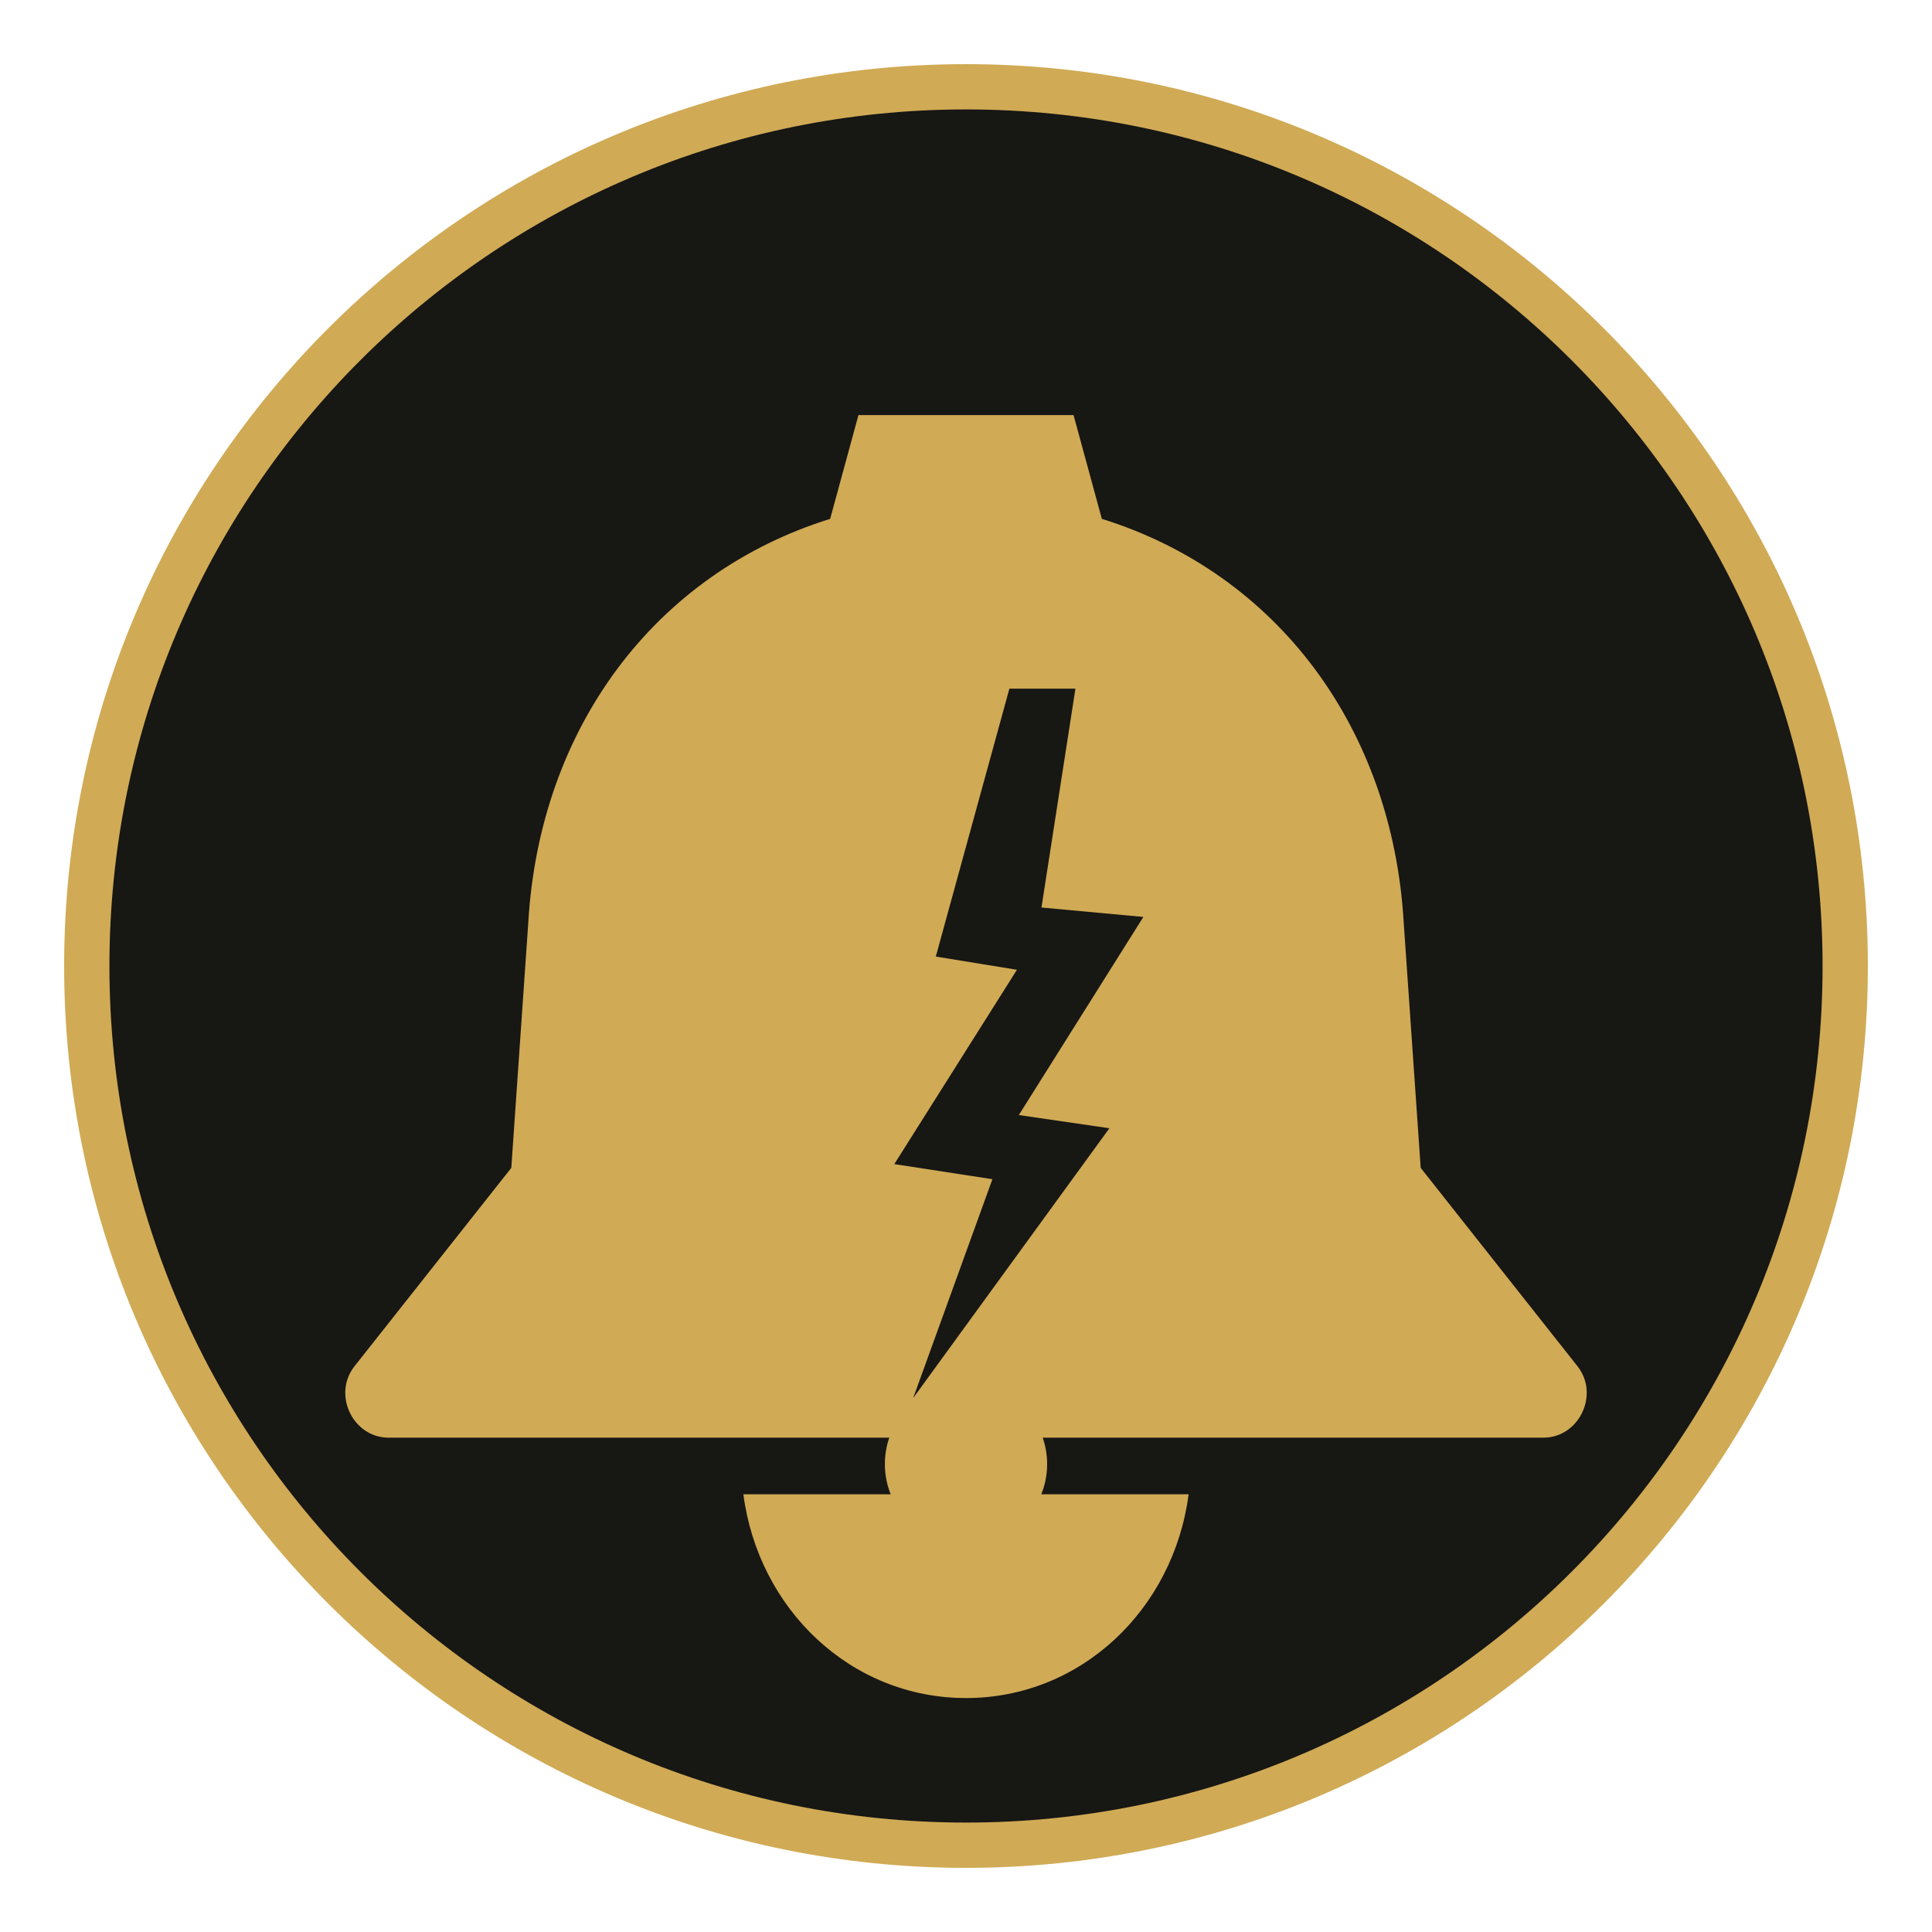
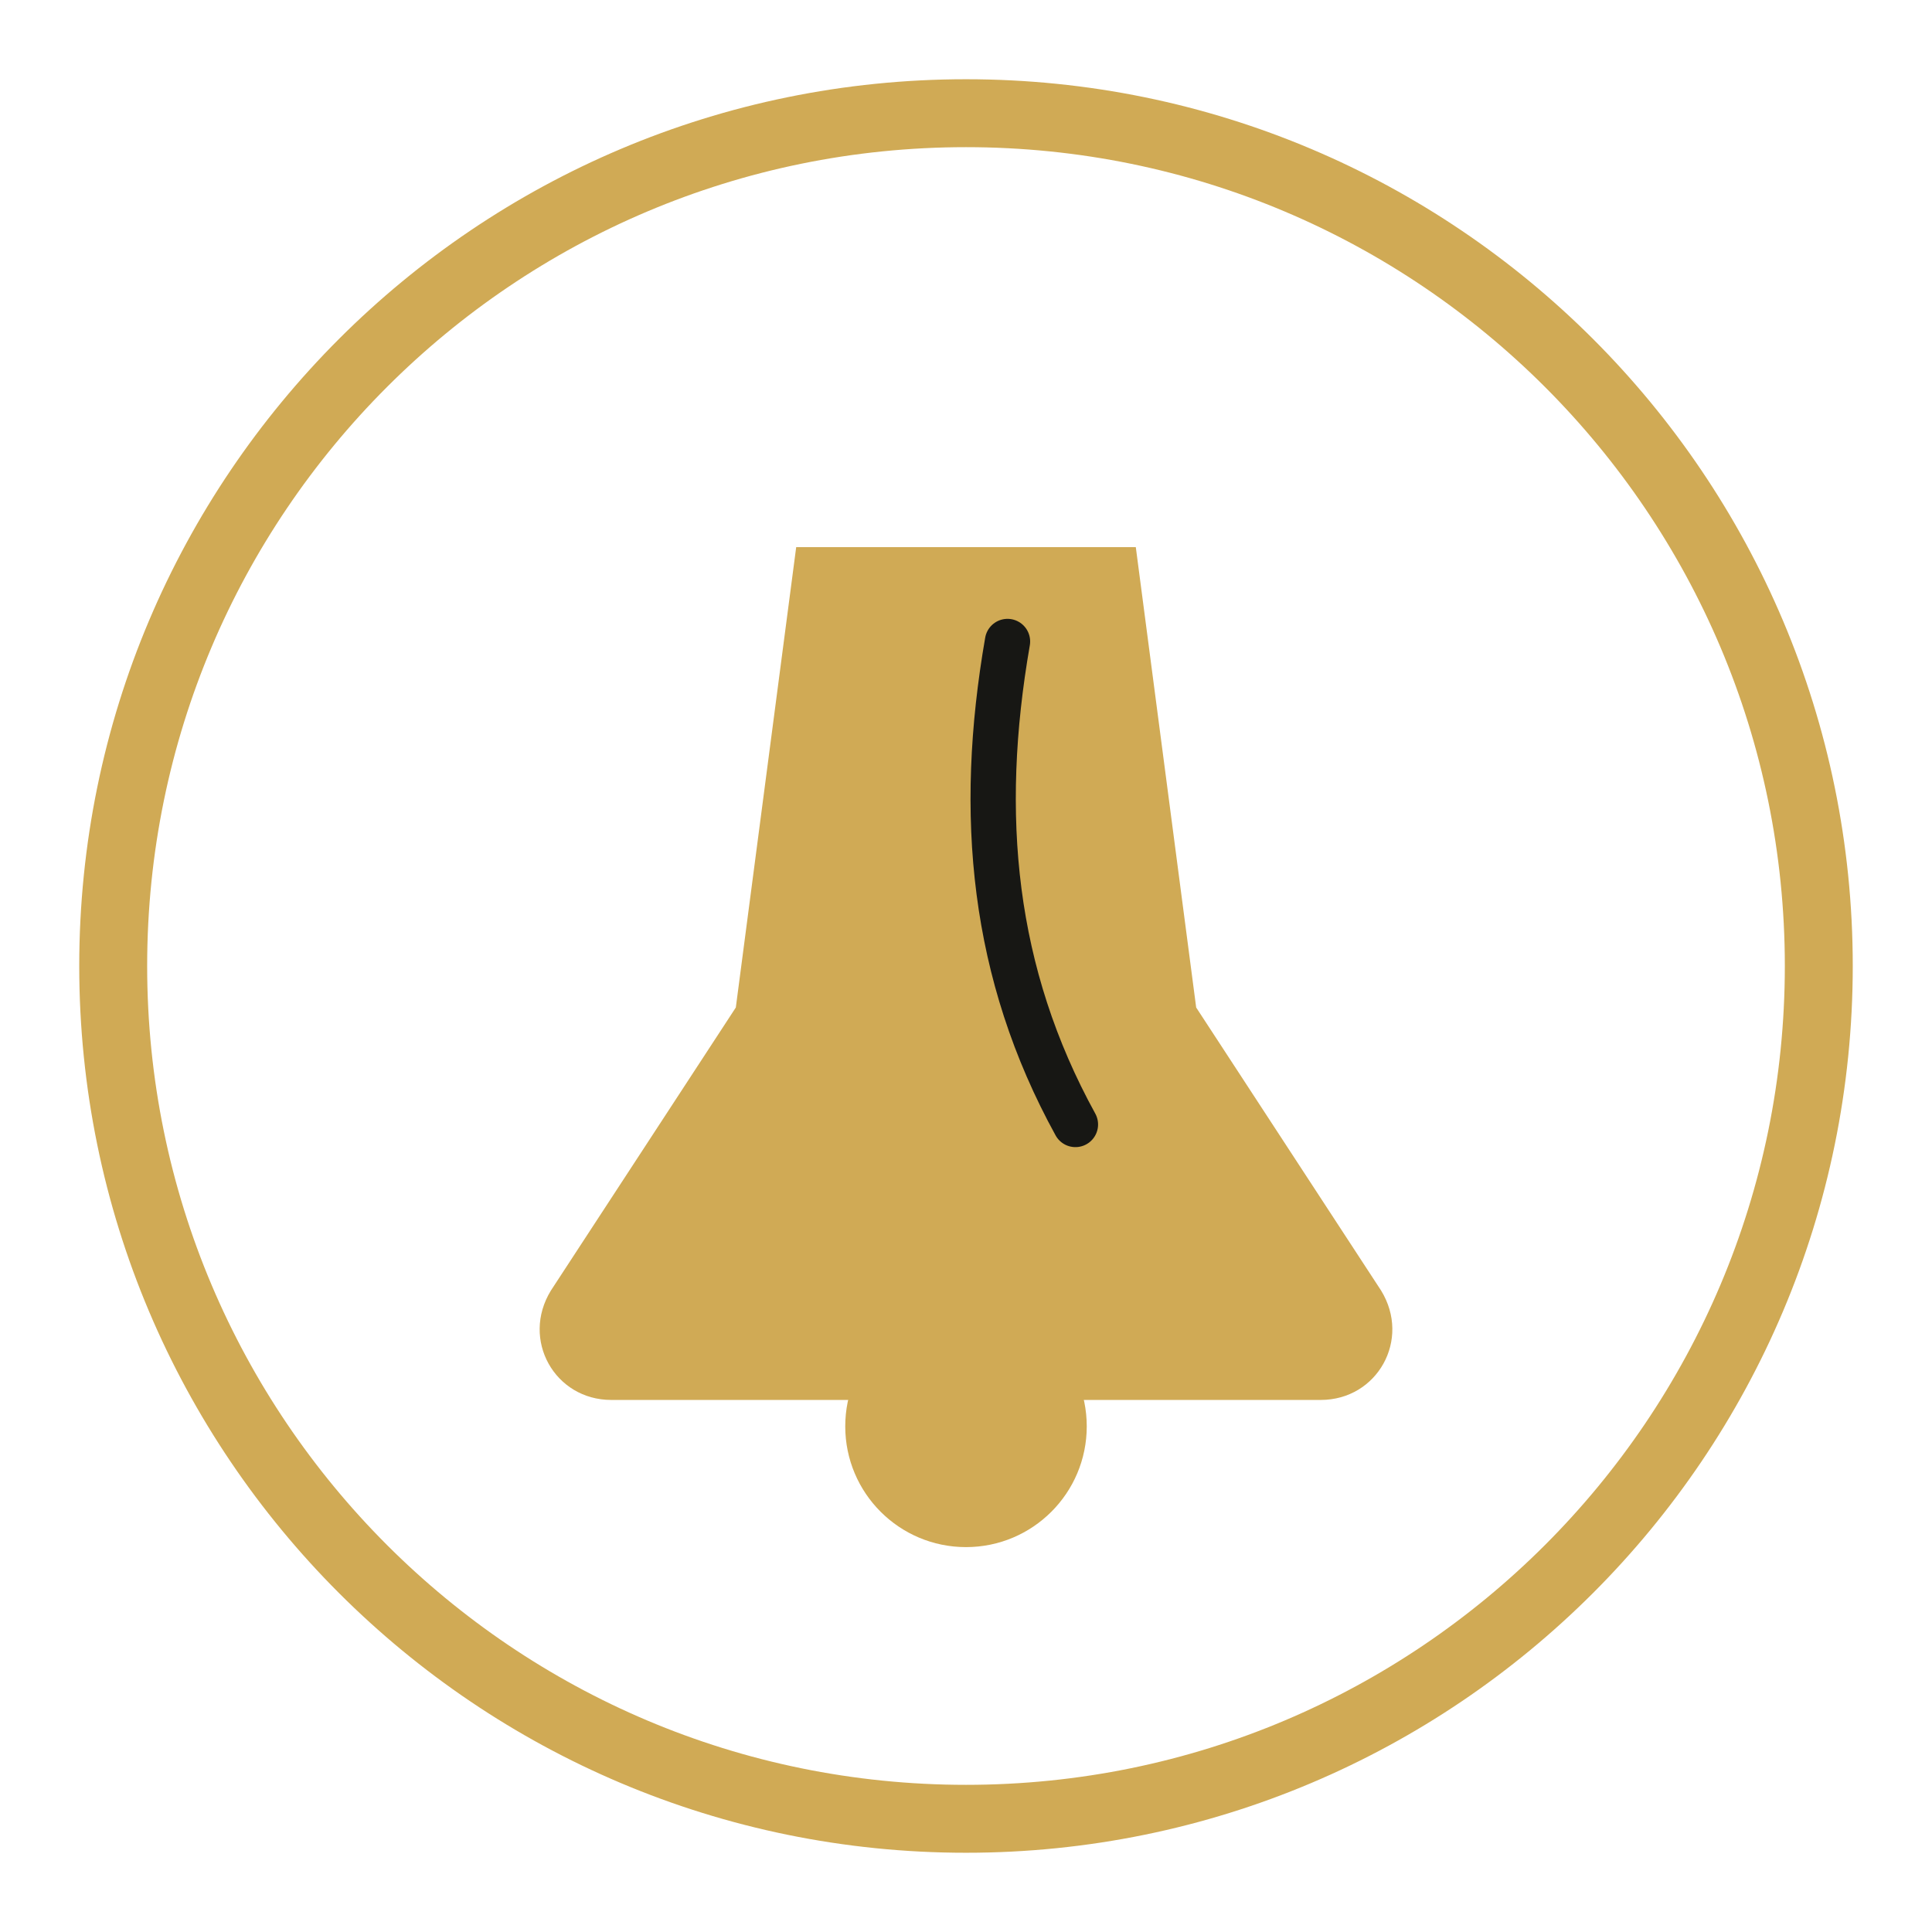
- <svg xmlns="http://www.w3.org/2000/svg" viewBox="0 0 1024 1024" role="img" aria-labelledby="title desc">
-   <circle cx="512" cy="512" r="466" fill="#171714" stroke="#D0AA55" stroke-width="24" />
-   <path fill="#D0AA55" d="M455 220h114l15 55c93 29 154 111 160 214l9 130 83 105c12 15 1 38-18 38H206c-19 0-30-23-18-38l83-105 9-130c6-103 67-185 160-214l15-55Zm-61 572h236c-8 61-57 108-118 108s-110-47-118-108Z" />
-   <path fill="#171714" d="M535 365h35l-18 116 54 5-66 105 48 7-104 143 42-116-52-8 65-103-43-7 39-142Z" />
-   <circle cx="512" cy="776" r="43" fill="#D0AA55" />
+ <svg xmlns="http://www.w3.org/2000/svg" viewBox="0 0 512 512" role="img" aria-labelledby="title desc">
+   <circle cx="256" cy="256" r="226" fill="none" stroke="#D0AA55" stroke-width="18" />
+   <path fill="#D0AA55" d="M211 145h90l16 122 49 75c8 13-1 29-16 29H162c-15 0-24-16-16-29l49-75 16-122Z" />
+   <circle cx="256" cy="378" r="32" fill="#D0AA55" />
+   <path d="M267 170c-8 46-4 88 18 128" fill="none" stroke="#171714" stroke-width="12" stroke-linecap="round" />
</svg>
